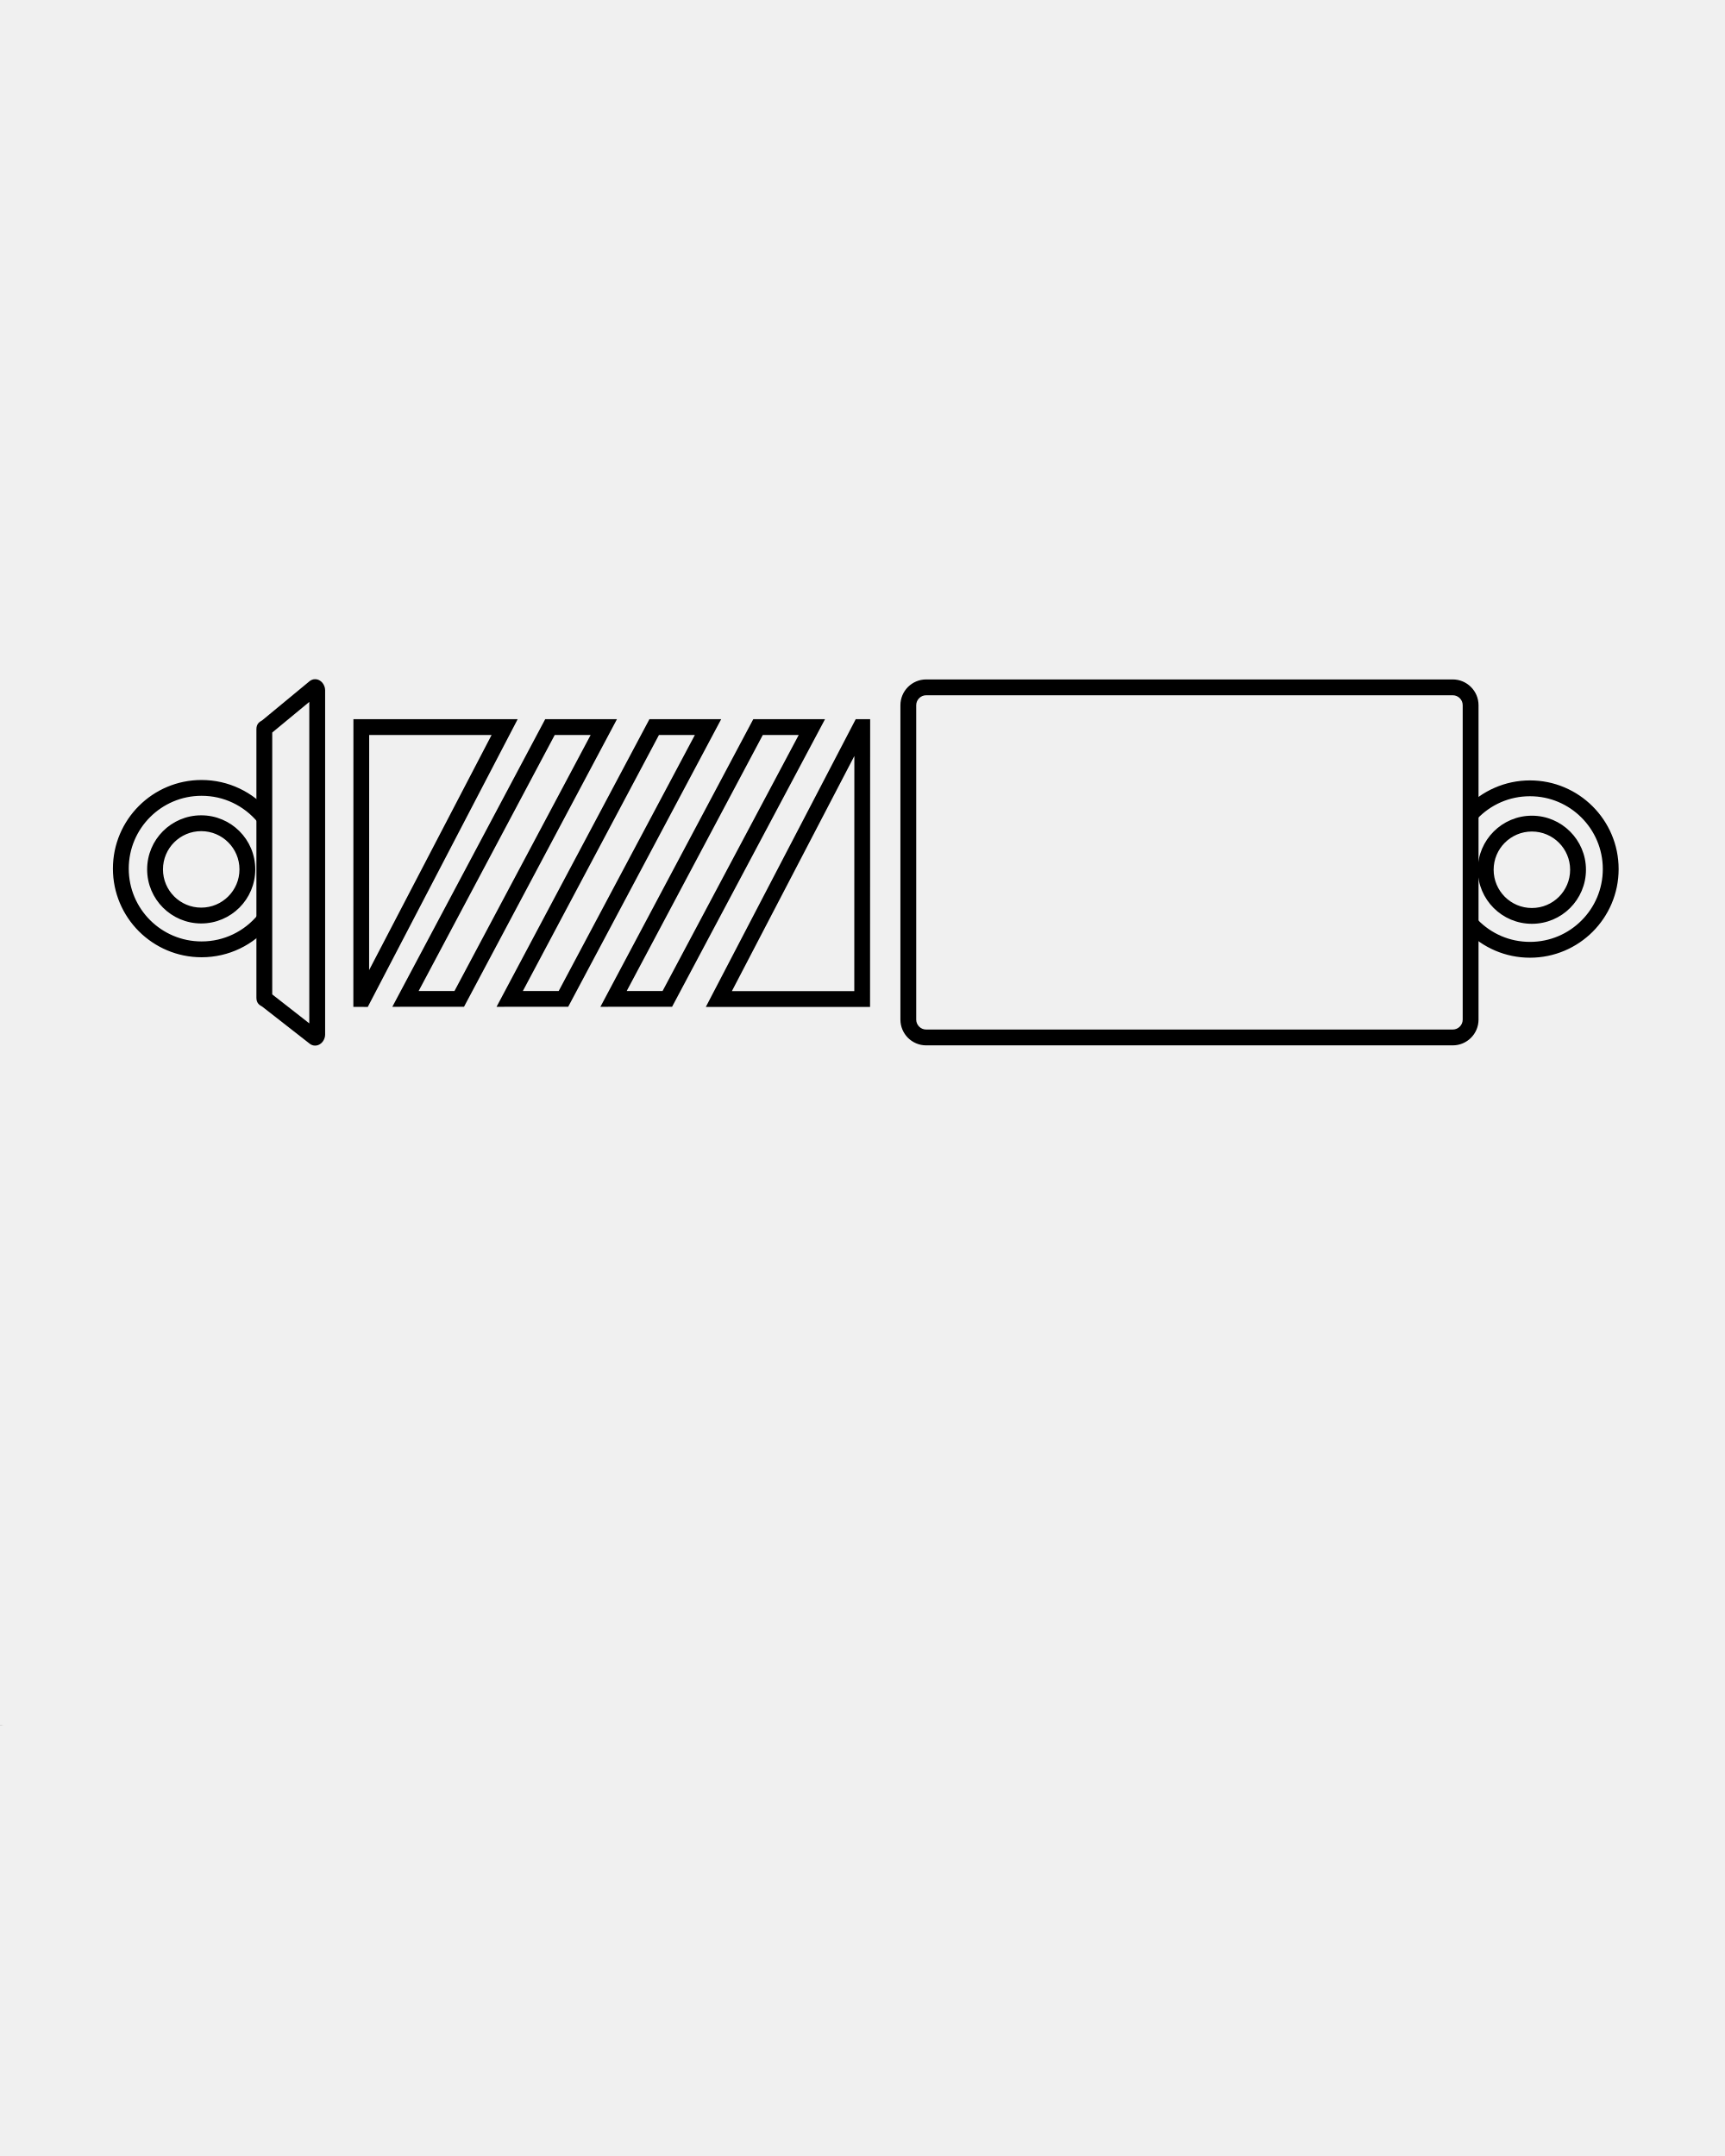
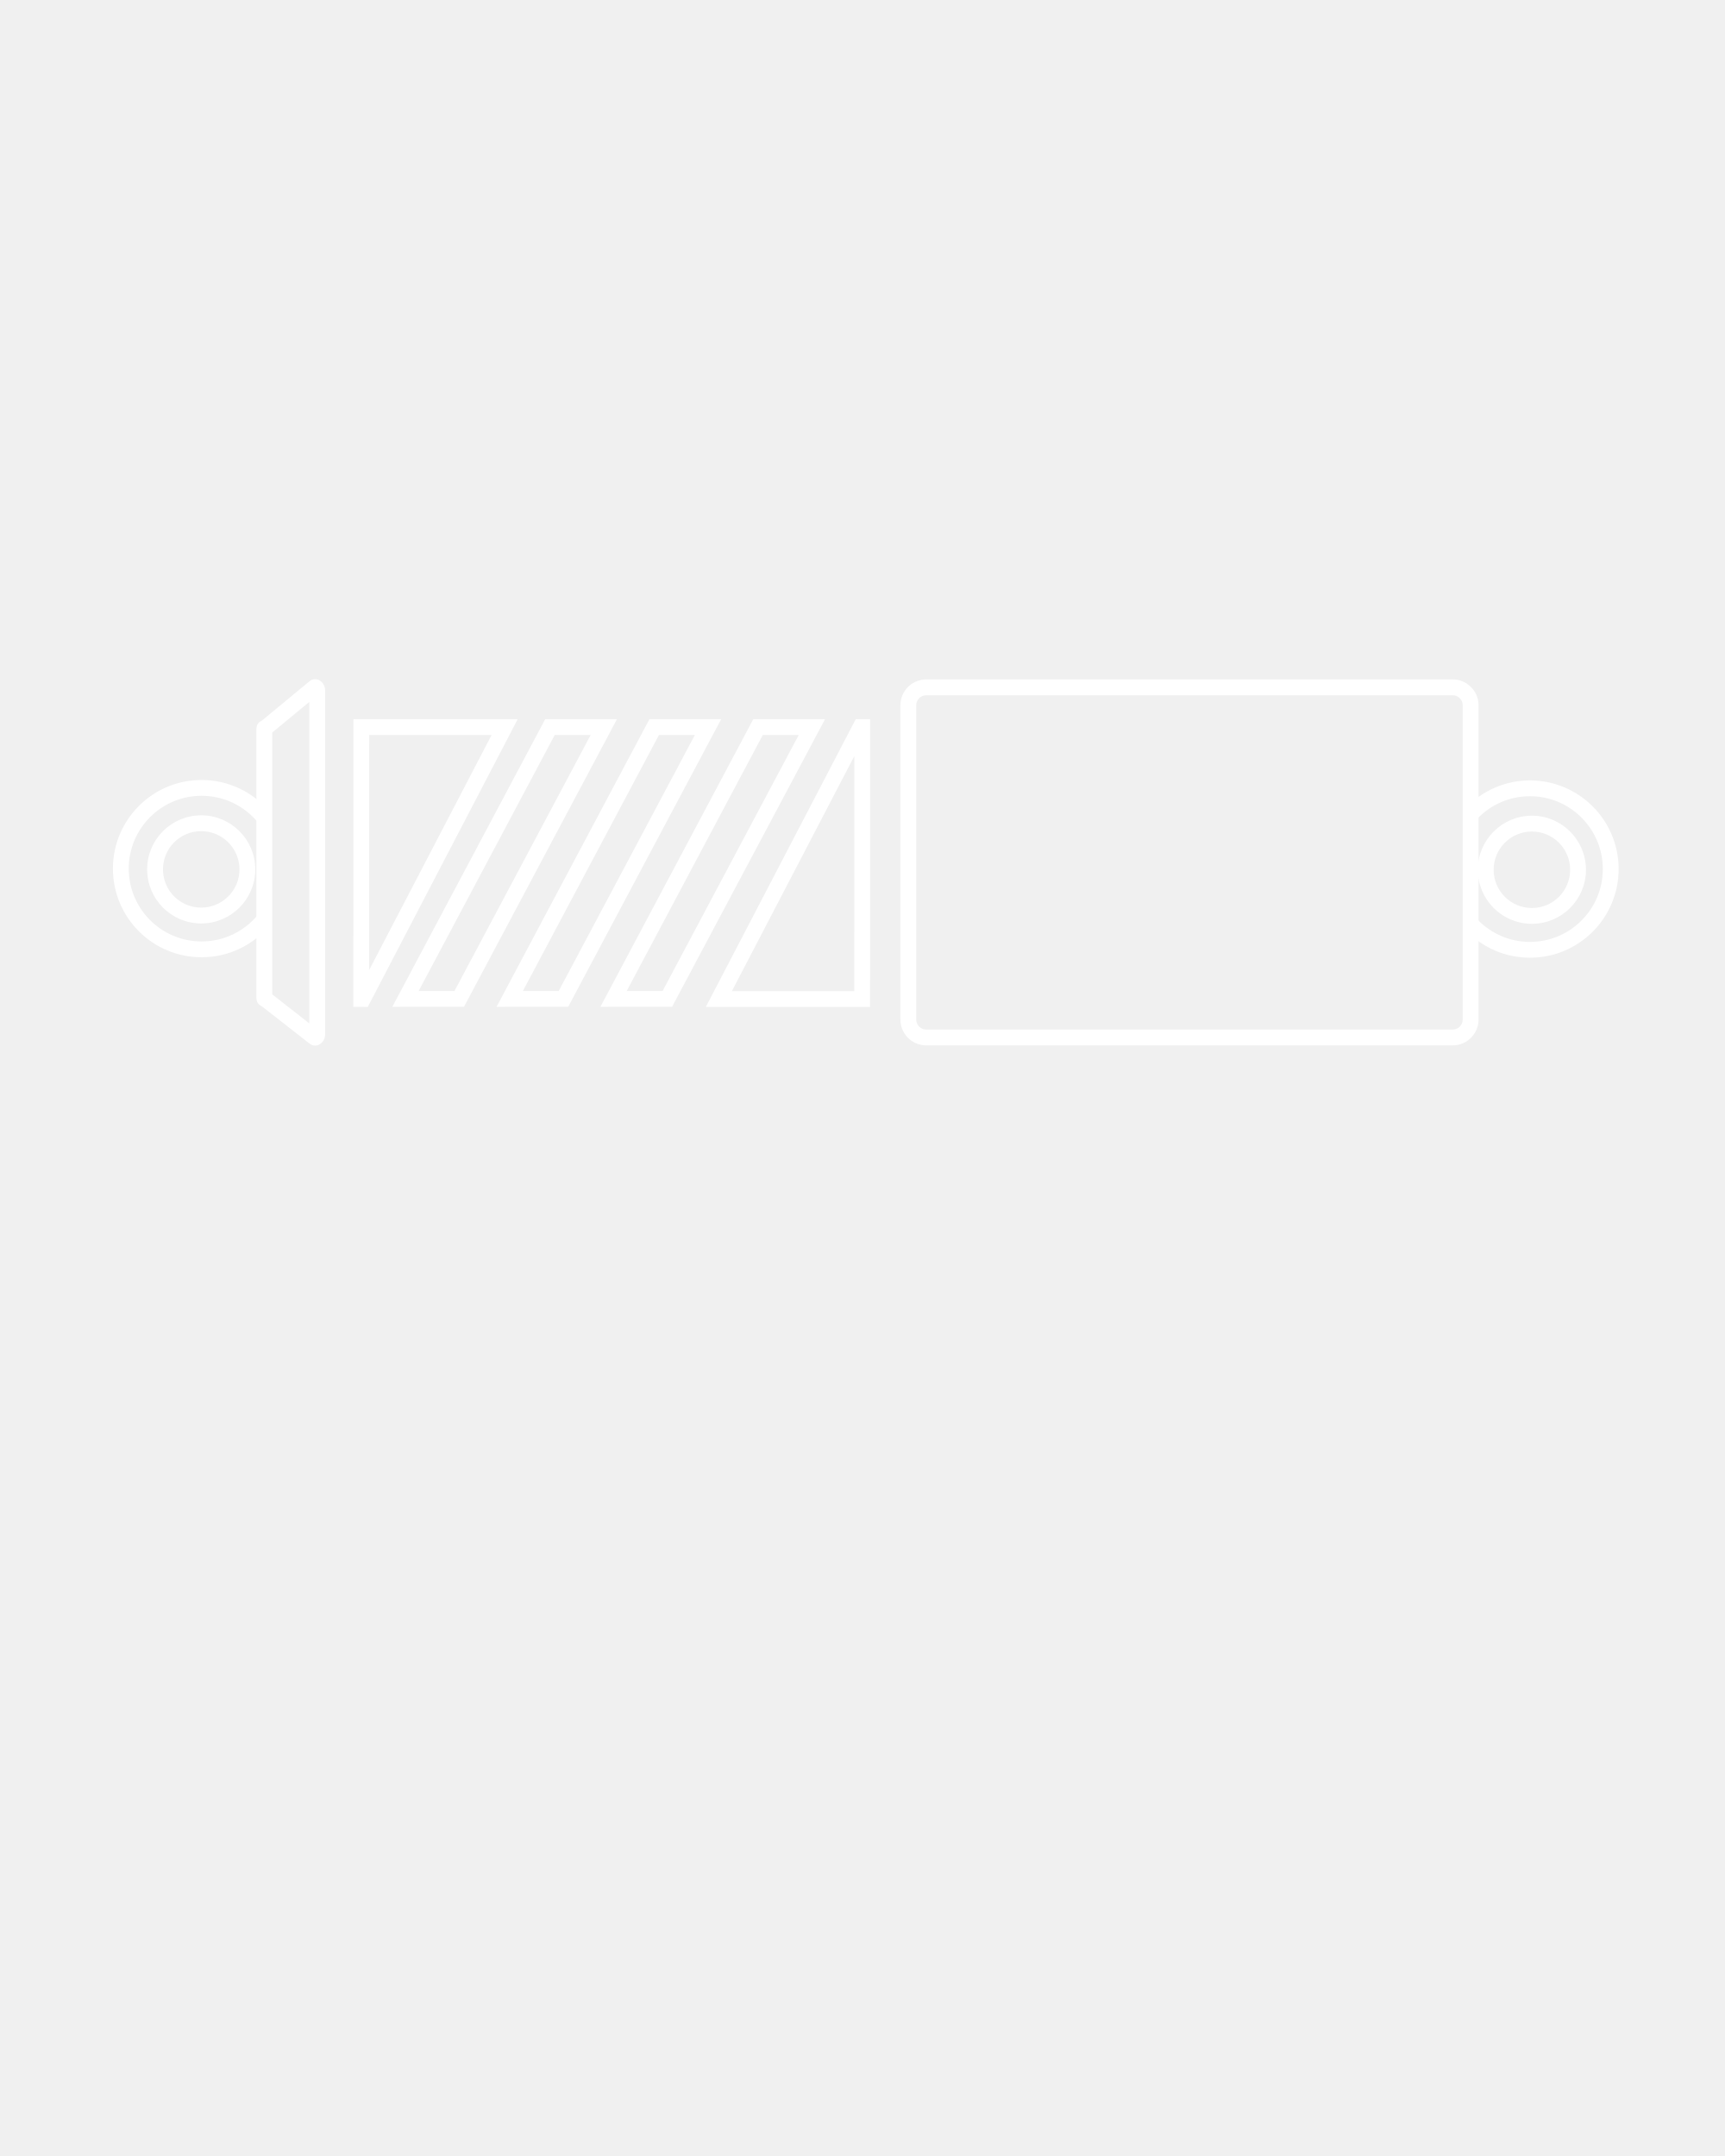
<svg xmlns="http://www.w3.org/2000/svg" xml:space="preserve" version="1.1" style="shape-rendering:geometricPrecision;text-rendering:geometricPrecision;image-rendering:optimizeQuality;" viewBox="0 0 50000 62500" x="0px" y="0px" fill-rule="evenodd" clip-rule="evenodd">
  <defs>
    <style type="text/css">
   
-     .str0 {stroke:black;stroke-width:105.83}
-     .fil0 {fill:black;fill-rule:nonzero}
+     .str0 {stroke:white;stroke-width:105.83}
+     .fil0 {fill:white;fill-rule:nonzero}
   
  </style>
  </defs>
  <g>
    <g>
      <path class="fil0 str0" d="M26845 19749l15264 0c191,0 365,78 490,204 126,125 204,299 204,490l0 9115c0,191 -78,364 -204,490 -125,125 -299,203 -490,203l-15264 0c-191,0 -364,-78 -490,-203 -125,-126 -203,-299 -203,-490l0 -9115c0,-191 78,-365 203,-490 126,-126 299,-204 490,-204zm15264 353l-15264 0c-93,0 -179,38 -240,100 -62,62 -101,147 -101,241l0 9115c0,93 39,178 101,240 61,62 147,100 240,100l15264 0c94,0 179,-38 241,-100 62,-62 100,-147 100,-240l0 -9115c0,-94 -38,-179 -100,-241 -62,-62 -147,-100 -241,-100z" />
      <path class="fil0 str0" d="M42510 23475c234,-250 518,-453 837,-591 307,-134 646,-208 1000,-208 695,0 1324,282 1780,738 455,455 737,1084 737,1779 0,695 -282,1324 -737,1780 -456,455 -1085,737 -1780,737 -348,0 -681,-71 -984,-200 -313,-133 -595,-329 -828,-571l254 -244c200,208 442,376 712,491 259,110 545,171 846,171 598,0 1139,-242 1530,-634 392,-391 634,-932 634,-1530 0,-597 -242,-1138 -634,-1530 -391,-392 -932,-634 -1530,-634 -307,0 -598,63 -861,177 -274,119 -519,293 -720,508l-256 -239z" />
      <path class="fil0 str0" d="M10521 29136l-226 0c0,-2745 1,-5490 2,-8235l4621 0 -4290 8236 -107 -1zm127 -7882l-2 7085 3690 -7085 -3688 0z" />
      <path class="fil0 str0" d="M15941 20901l1854 0 -4377 8231 -1958 1c1458,-2744 2916,-5488 4375,-8232l106 0zm1267 353l-1161 0 -4001 7528 1159 -1 4003 -7527z" />
      <path class="fil0 str0" d="M18962 20901l1854 0 -4378 8231 -1957 1c1458,-2744 2916,-5488 4375,-8232l106 0zm1267 353l-1161 0 -4001 7528 1159 -1 4003 -7527z" />
      <path class="fil0 str0" d="M21972 20901l1854 0 -4377 8231 -1958 1c1459,-2744 2917,-5488 4375,-8232l106 0zm1267 353l-1161 0 -4001 7528 1160 -1 4002 -7527z" />
      <path class="fil0 str0" d="M24943 20902l226 0c-1,2745 -2,5490 -3,8235l-4620 0c1430,-2745 2859,-5490 4290,-8236l107 1zm-128 7882l2 -7085 -3690 7085 3688 0z" />
      <path class="fil0 str0" d="M7798 26764c-235,291 -533,527 -873,689 -328,157 -695,244 -1082,244 -695,0 -1324,-282 -1780,-737 -455,-455 -737,-1085 -737,-1780 0,-695 282,-1324 737,-1779 456,-456 1085,-737 1780,-737 383,0 747,86 1073,240 338,159 635,392 870,678l-271 223c-202,-245 -458,-445 -749,-583 -279,-132 -592,-206 -923,-206 -598,0 -1139,243 -1530,634 -392,392 -634,933 -634,1530 0,598 242,1139 634,1531 391,391 932,633 1530,633 333,0 649,-75 930,-209 294,-140 550,-343 752,-592l273 221z" />
      <path class="fil0 str0" d="M7485 26708l0 -5566c0,-131 63,-169 134,-210 5,-3 7,-3 8,-4l1377 -1138 1 0c39,-33 83,-48 129,-48 41,0 78,12 111,33 23,14 43,33 60,53 38,46 66,116 66,176l0 9993c0,57 -25,123 -61,169 -17,22 -38,41 -61,56 -34,23 -73,36 -115,36 -44,0 -87,-14 -126,-45l-1377 -1076c-1,-1 -4,-2 -10,-5 -71,-42 -136,-79 -136,-211l0 -2213zm353 -3093l0 5238 10 7 1170 915 0 -9540 -1166 964c-5,4 -10,8 -14,11l0 2405z" />
      <path class="fil0 str0" d="M5832 23688c418,0 797,170 1071,444 274,274 443,652 443,1071 0,418 -169,796 -443,1070 -274,274 -653,444 -1071,444 -418,0 -797,-170 -1071,-444 -274,-274 -443,-652 -443,-1070 0,-419 169,-797 443,-1071 274,-274 653,-444 1071,-444zm821 693c-210,-210 -500,-340 -821,-340 -321,0 -611,130 -821,340 -210,210 -340,501 -340,822 0,320 130,611 340,821 210,210 500,340 821,340 321,0 611,-130 821,-340 211,-210 341,-501 341,-821 0,-321 -130,-612 -341,-822z" />
      <path class="fil0 str0" d="M44403 23699c418,0 796,170 1070,444 274,274 444,652 444,1070 0,418 -170,797 -444,1071 -274,274 -652,443 -1070,443 -418,0 -797,-169 -1071,-443 -274,-274 -444,-653 -444,-1071 0,-418 170,-796 444,-1070 274,-274 653,-444 1071,-444zm821 693c-210,-210 -501,-340 -821,-340 -321,0 -611,130 -822,340 -210,210 -340,501 -340,821 0,321 130,611 340,822 211,210 501,340 822,340 320,0 611,-130 821,-340 210,-211 340,-501 340,-822 0,-320 -130,-611 -340,-821z" />
    </g>
  </g>
-   <text x="0" y="50015" fill="#000000" font-size="5px" font-weight="bold" font-family="'Helvetica Neue', Helvetica, Arial-Unicode, Arial, Sans-serif">Created by Oleksandr Panasovskyi</text>
-   <text x="0" y="50020" fill="#000000" font-size="5px" font-weight="bold" font-family="'Helvetica Neue', Helvetica, Arial-Unicode, Arial, Sans-serif">from the Noun Project</text>
</svg>
